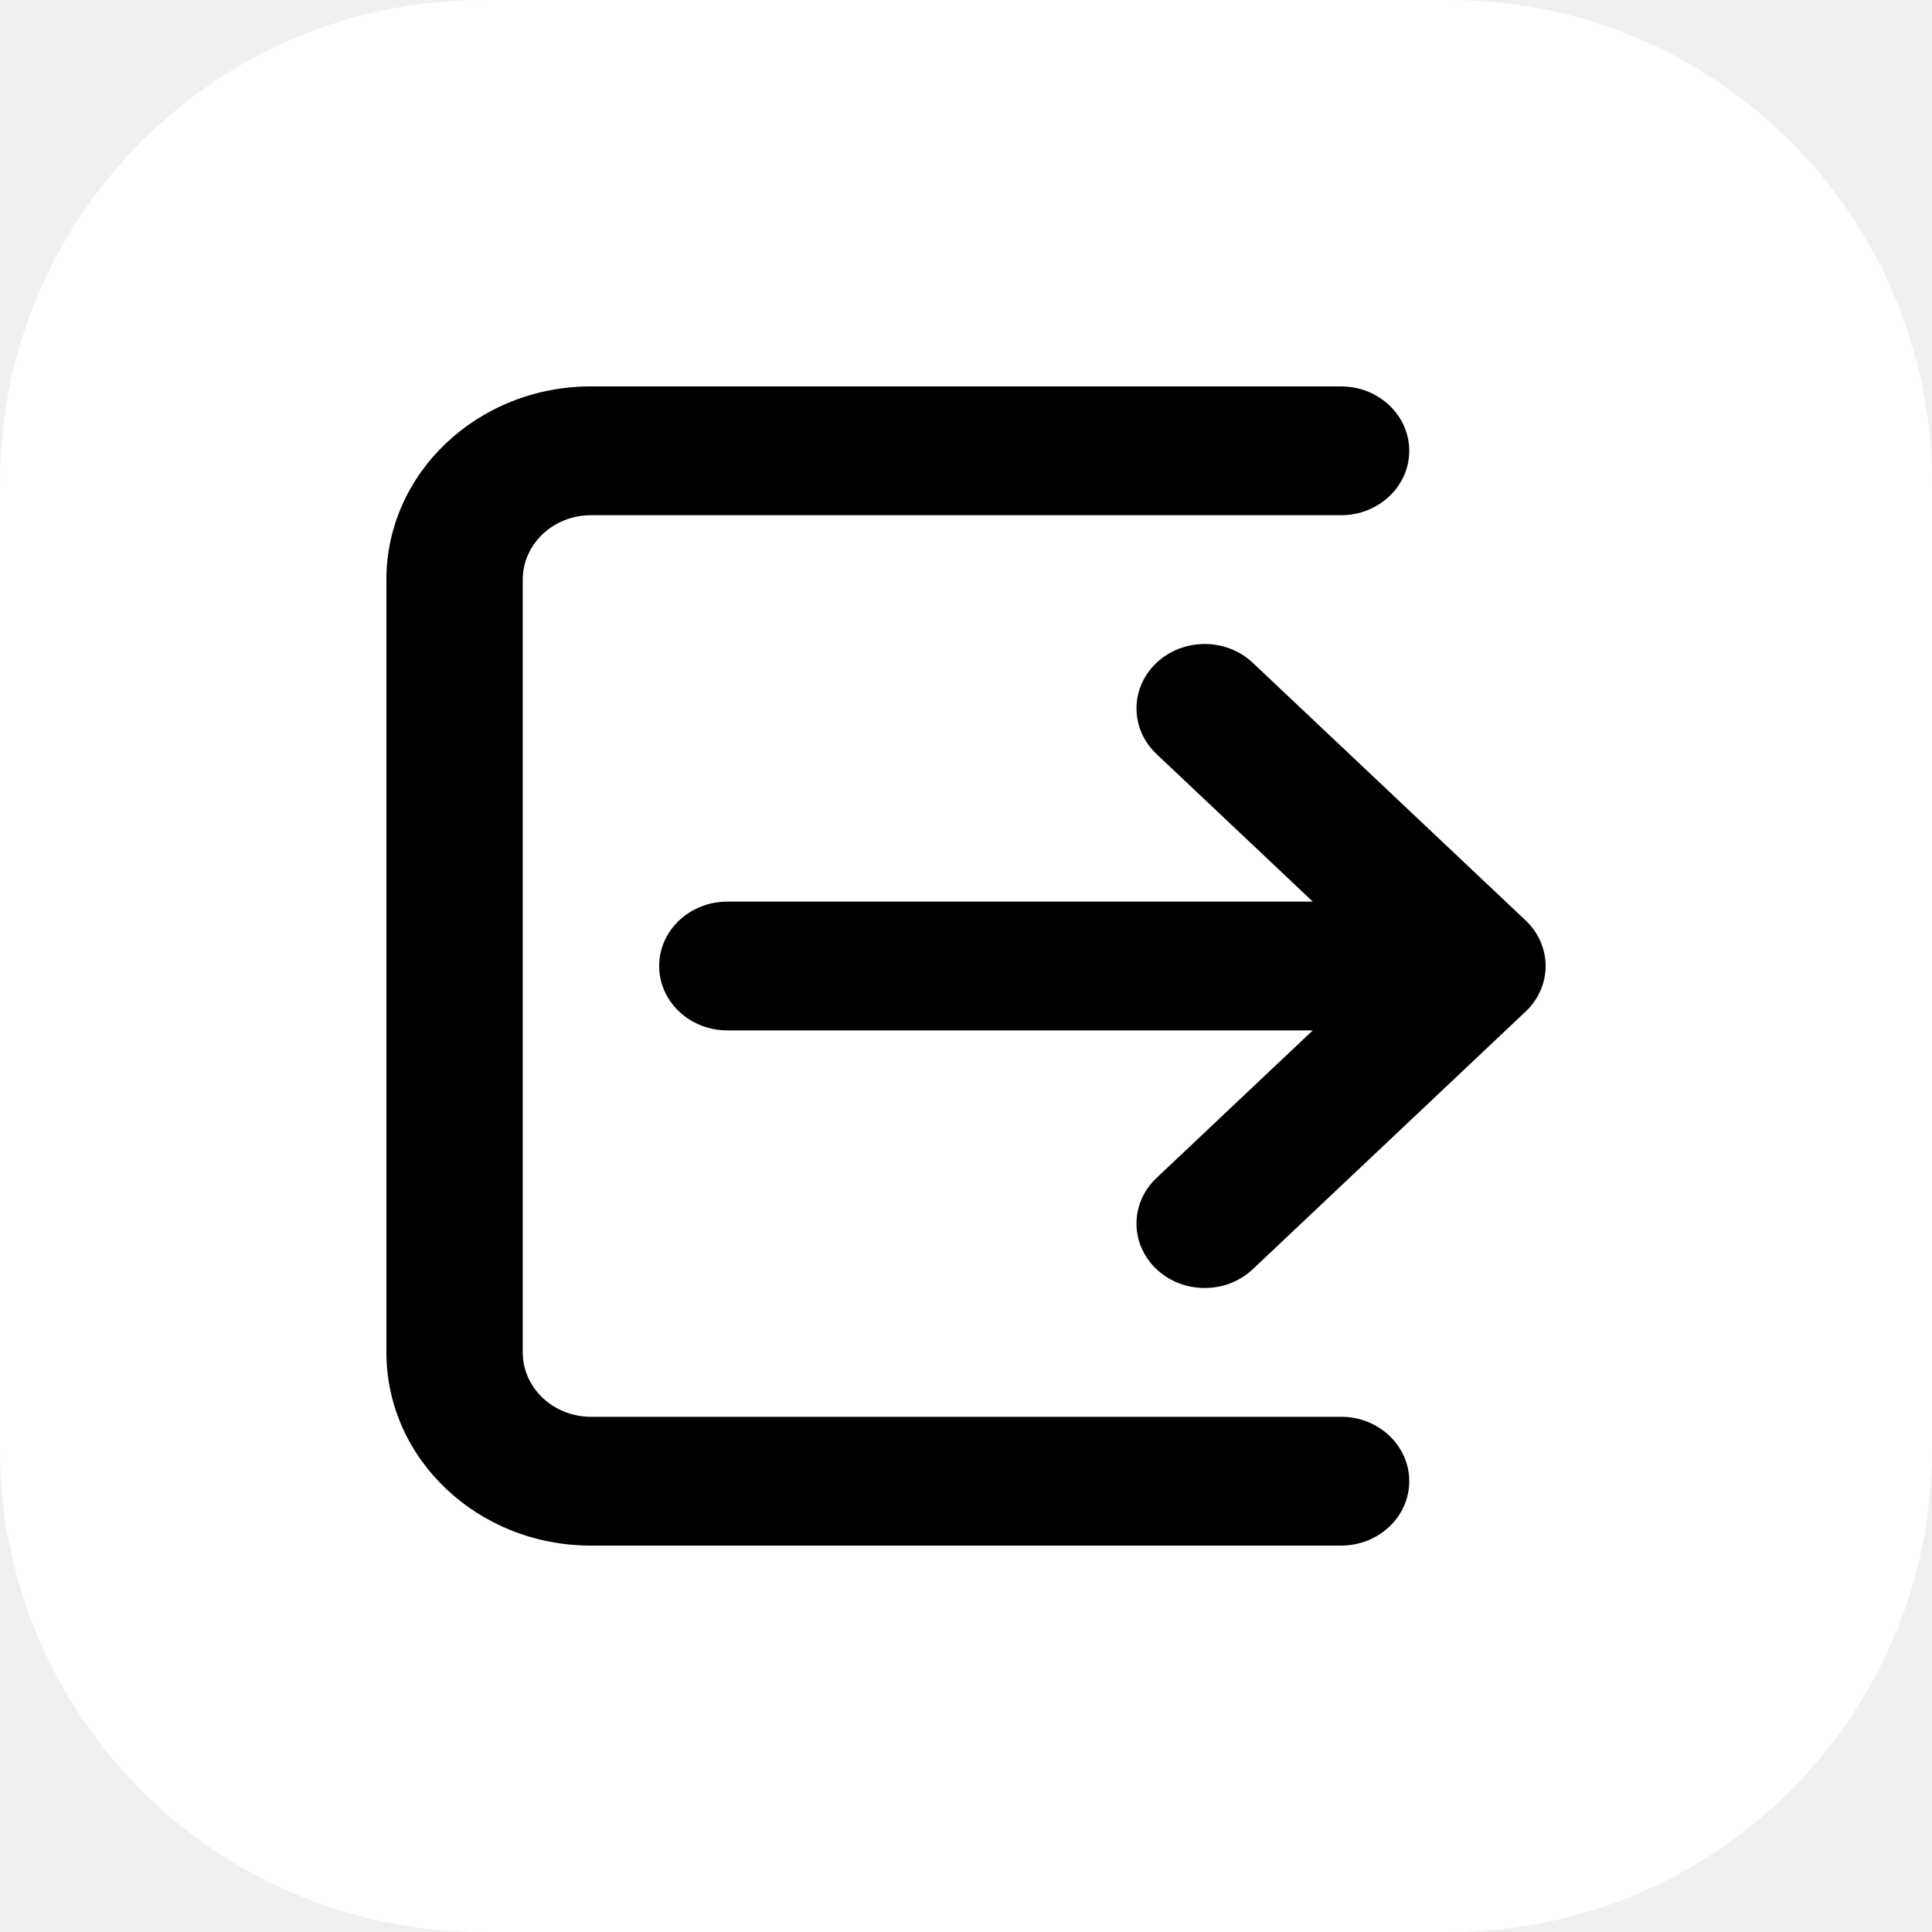
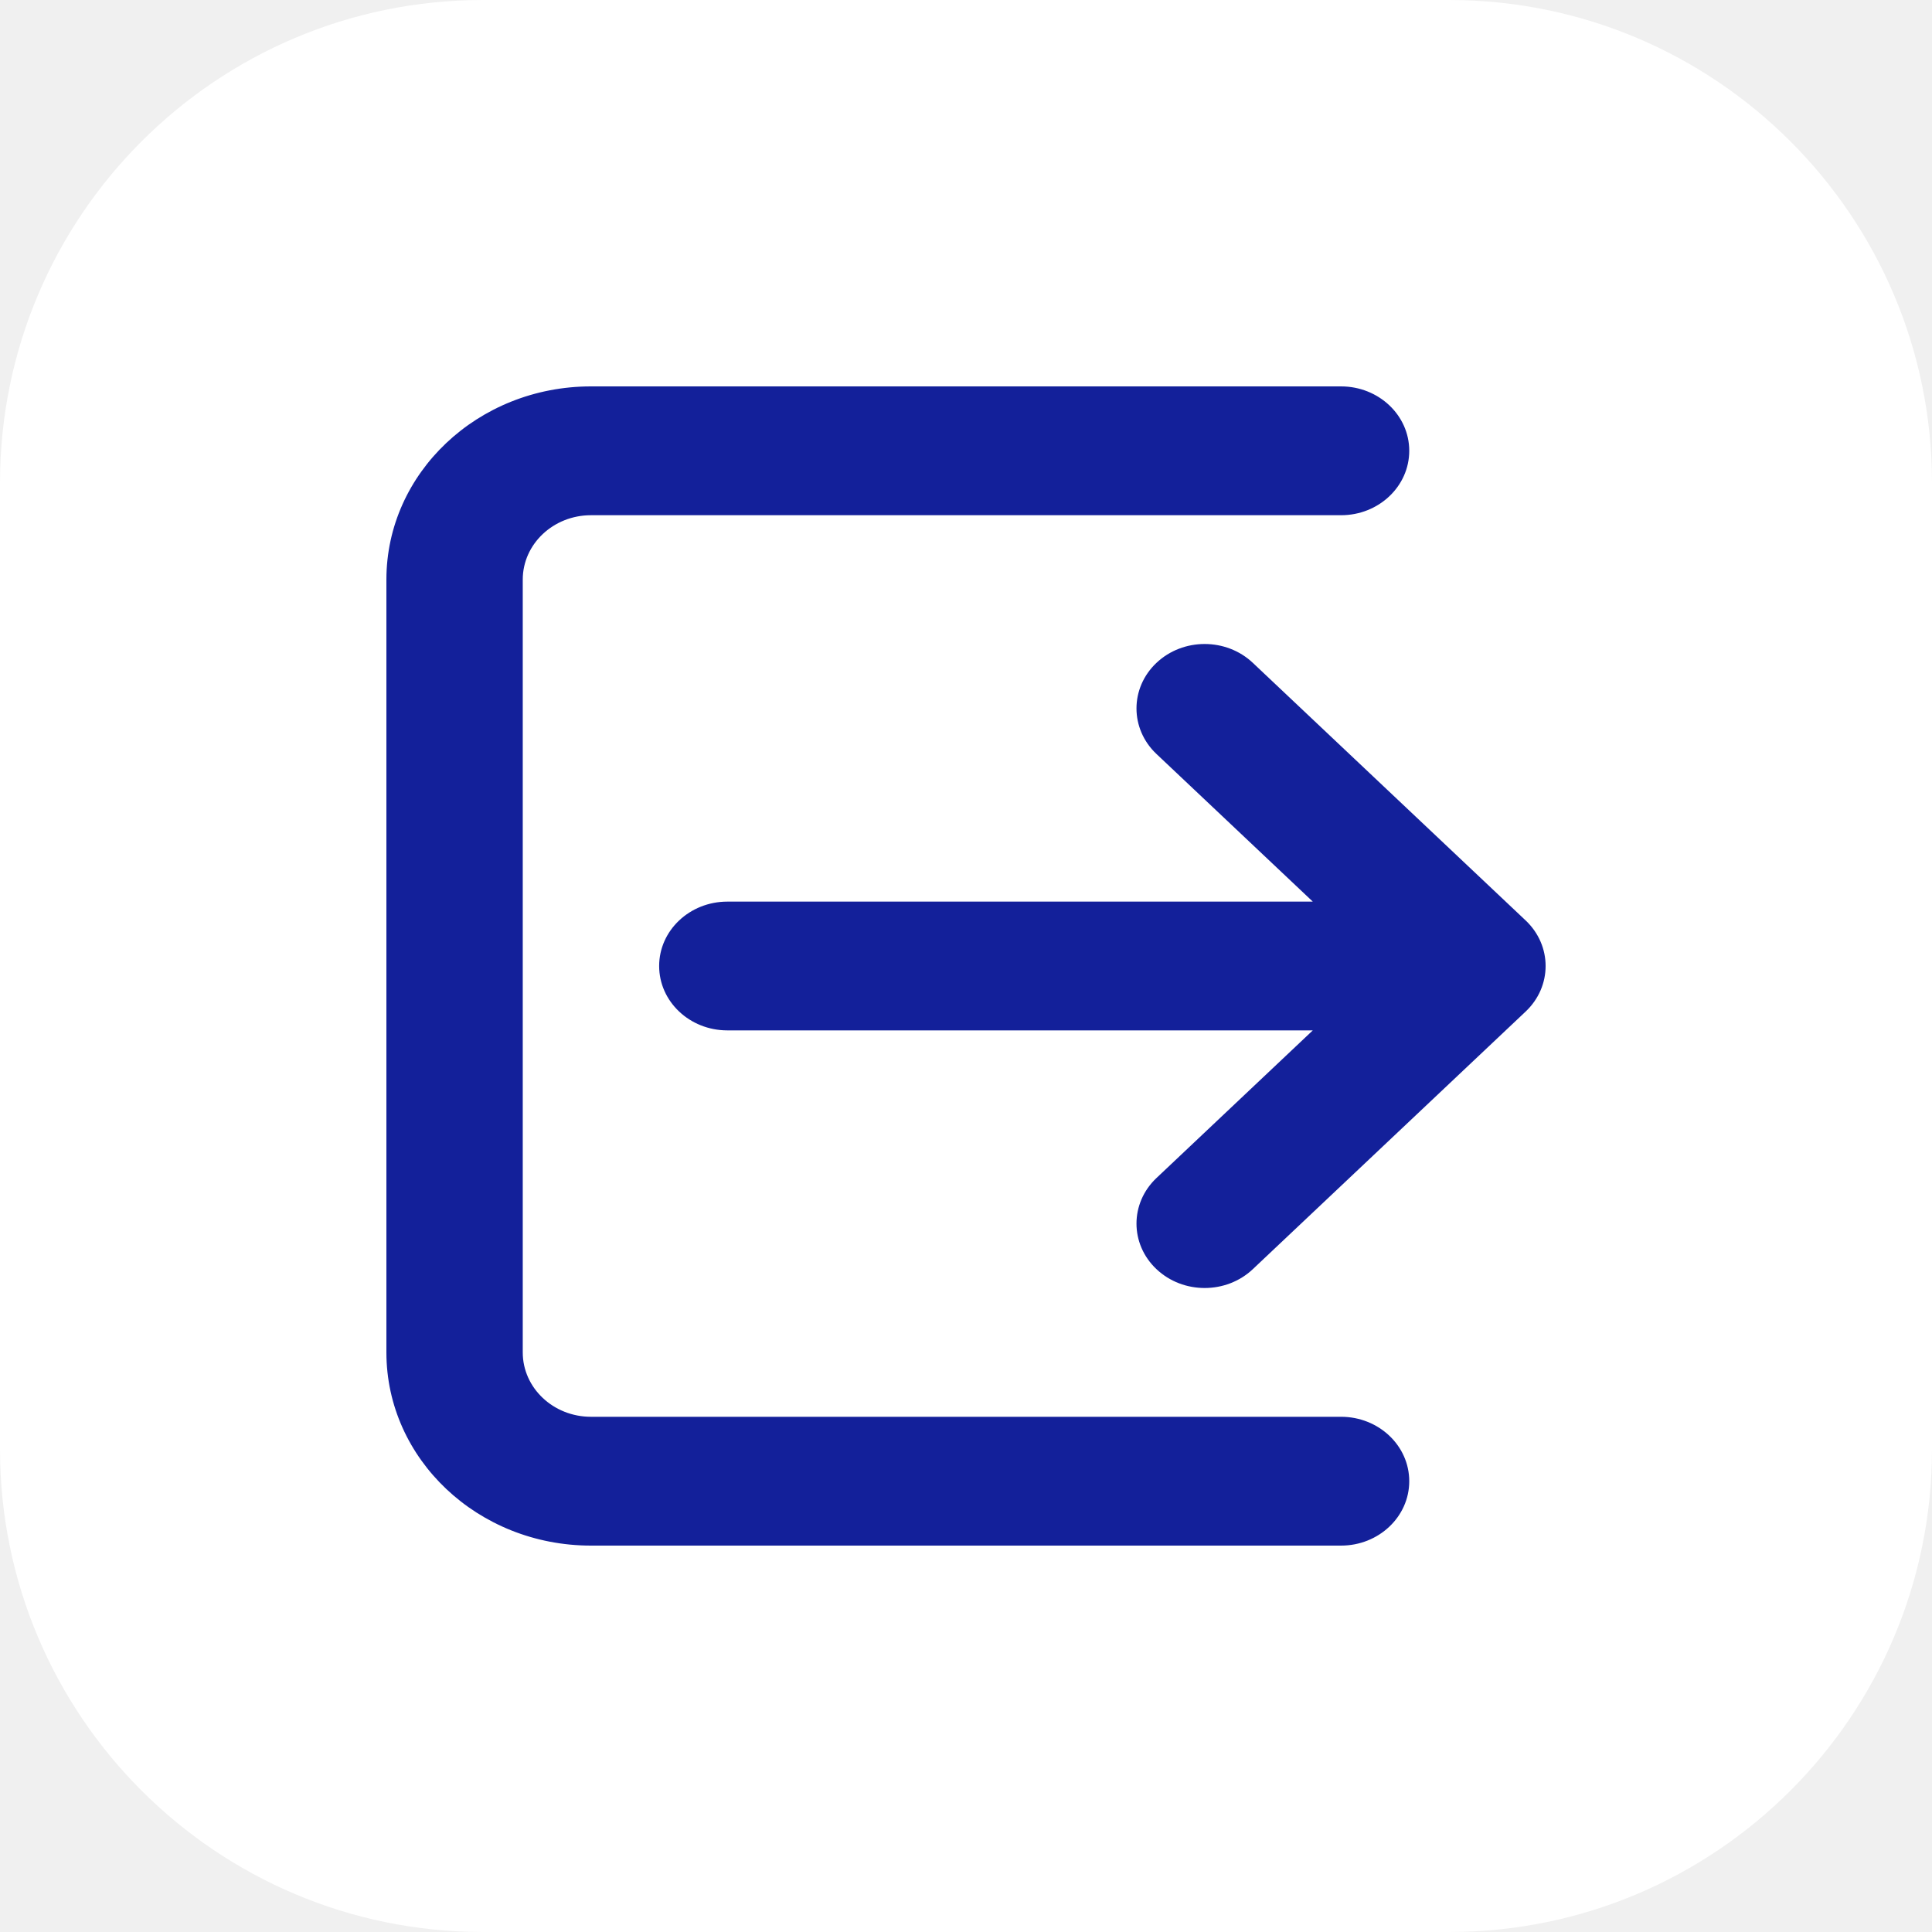
<svg xmlns="http://www.w3.org/2000/svg" preserveAspectRatio="none" overflow="visible" style="display: block;" width="40" height="40" viewBox="0 0 40 40" fill="none">
  <g id="icon">
    <rect width="40" height="40" rx="10" fill="white" />
-     <path id="Vector" d="M12.235 8C9.896 8 8 9.791 8 12V28C8 30.209 9.896 32 12.235 32H27.765C28.544 32 29.177 31.403 29.177 30.667C29.177 29.93 28.544 29.333 27.765 29.333H12.235C11.456 29.333 10.823 28.736 10.823 28V12C10.823 11.264 11.456 10.667 12.235 10.667H27.765C28.544 10.667 29.177 10.07 29.177 9.333C29.177 8.597 28.544 8 27.765 8H12.235ZM25.939 13.724C25.388 13.203 24.494 13.203 23.943 13.724C23.392 14.245 23.392 15.089 23.943 15.61L27.18 18.667H15.059C14.279 18.667 13.647 19.264 13.647 20C13.647 20.736 14.279 21.333 15.059 21.333H27.18L23.943 24.39C23.392 24.911 23.392 25.756 23.943 26.276C24.494 26.797 25.388 26.797 25.939 26.276L31.587 20.943C32.138 20.422 32.138 19.578 31.587 19.057L25.939 13.724Z" fill-rule="evenodd" clip-rule="evenodd" fill="black" />
+     <path id="Vector" d="M12.235 8C9.896 8 8 9.791 8 12V28C8 30.209 9.896 32 12.235 32H27.765C28.544 32 29.177 31.403 29.177 30.667C29.177 29.93 28.544 29.333 27.765 29.333H12.235C11.456 29.333 10.823 28.736 10.823 28V12C10.823 11.264 11.456 10.667 12.235 10.667H27.765C28.544 10.667 29.177 10.07 29.177 9.333C29.177 8.597 28.544 8 27.765 8H12.235ZM25.939 13.724C25.388 13.203 24.494 13.203 23.943 13.724C23.392 14.245 23.392 15.089 23.943 15.61L27.18 18.667H15.059C14.279 18.667 13.647 19.264 13.647 20C13.647 20.736 14.279 21.333 15.059 21.333H27.18L23.943 24.39C23.392 24.911 23.392 25.756 23.943 26.276C24.494 26.797 25.388 26.797 25.939 26.276L31.587 20.943C32.138 20.422 32.138 19.578 31.587 19.057L25.939 13.724Z" fill-rule="evenodd" clip-rule="evenodd" fill="#13209A" />
  </g>
</svg>
